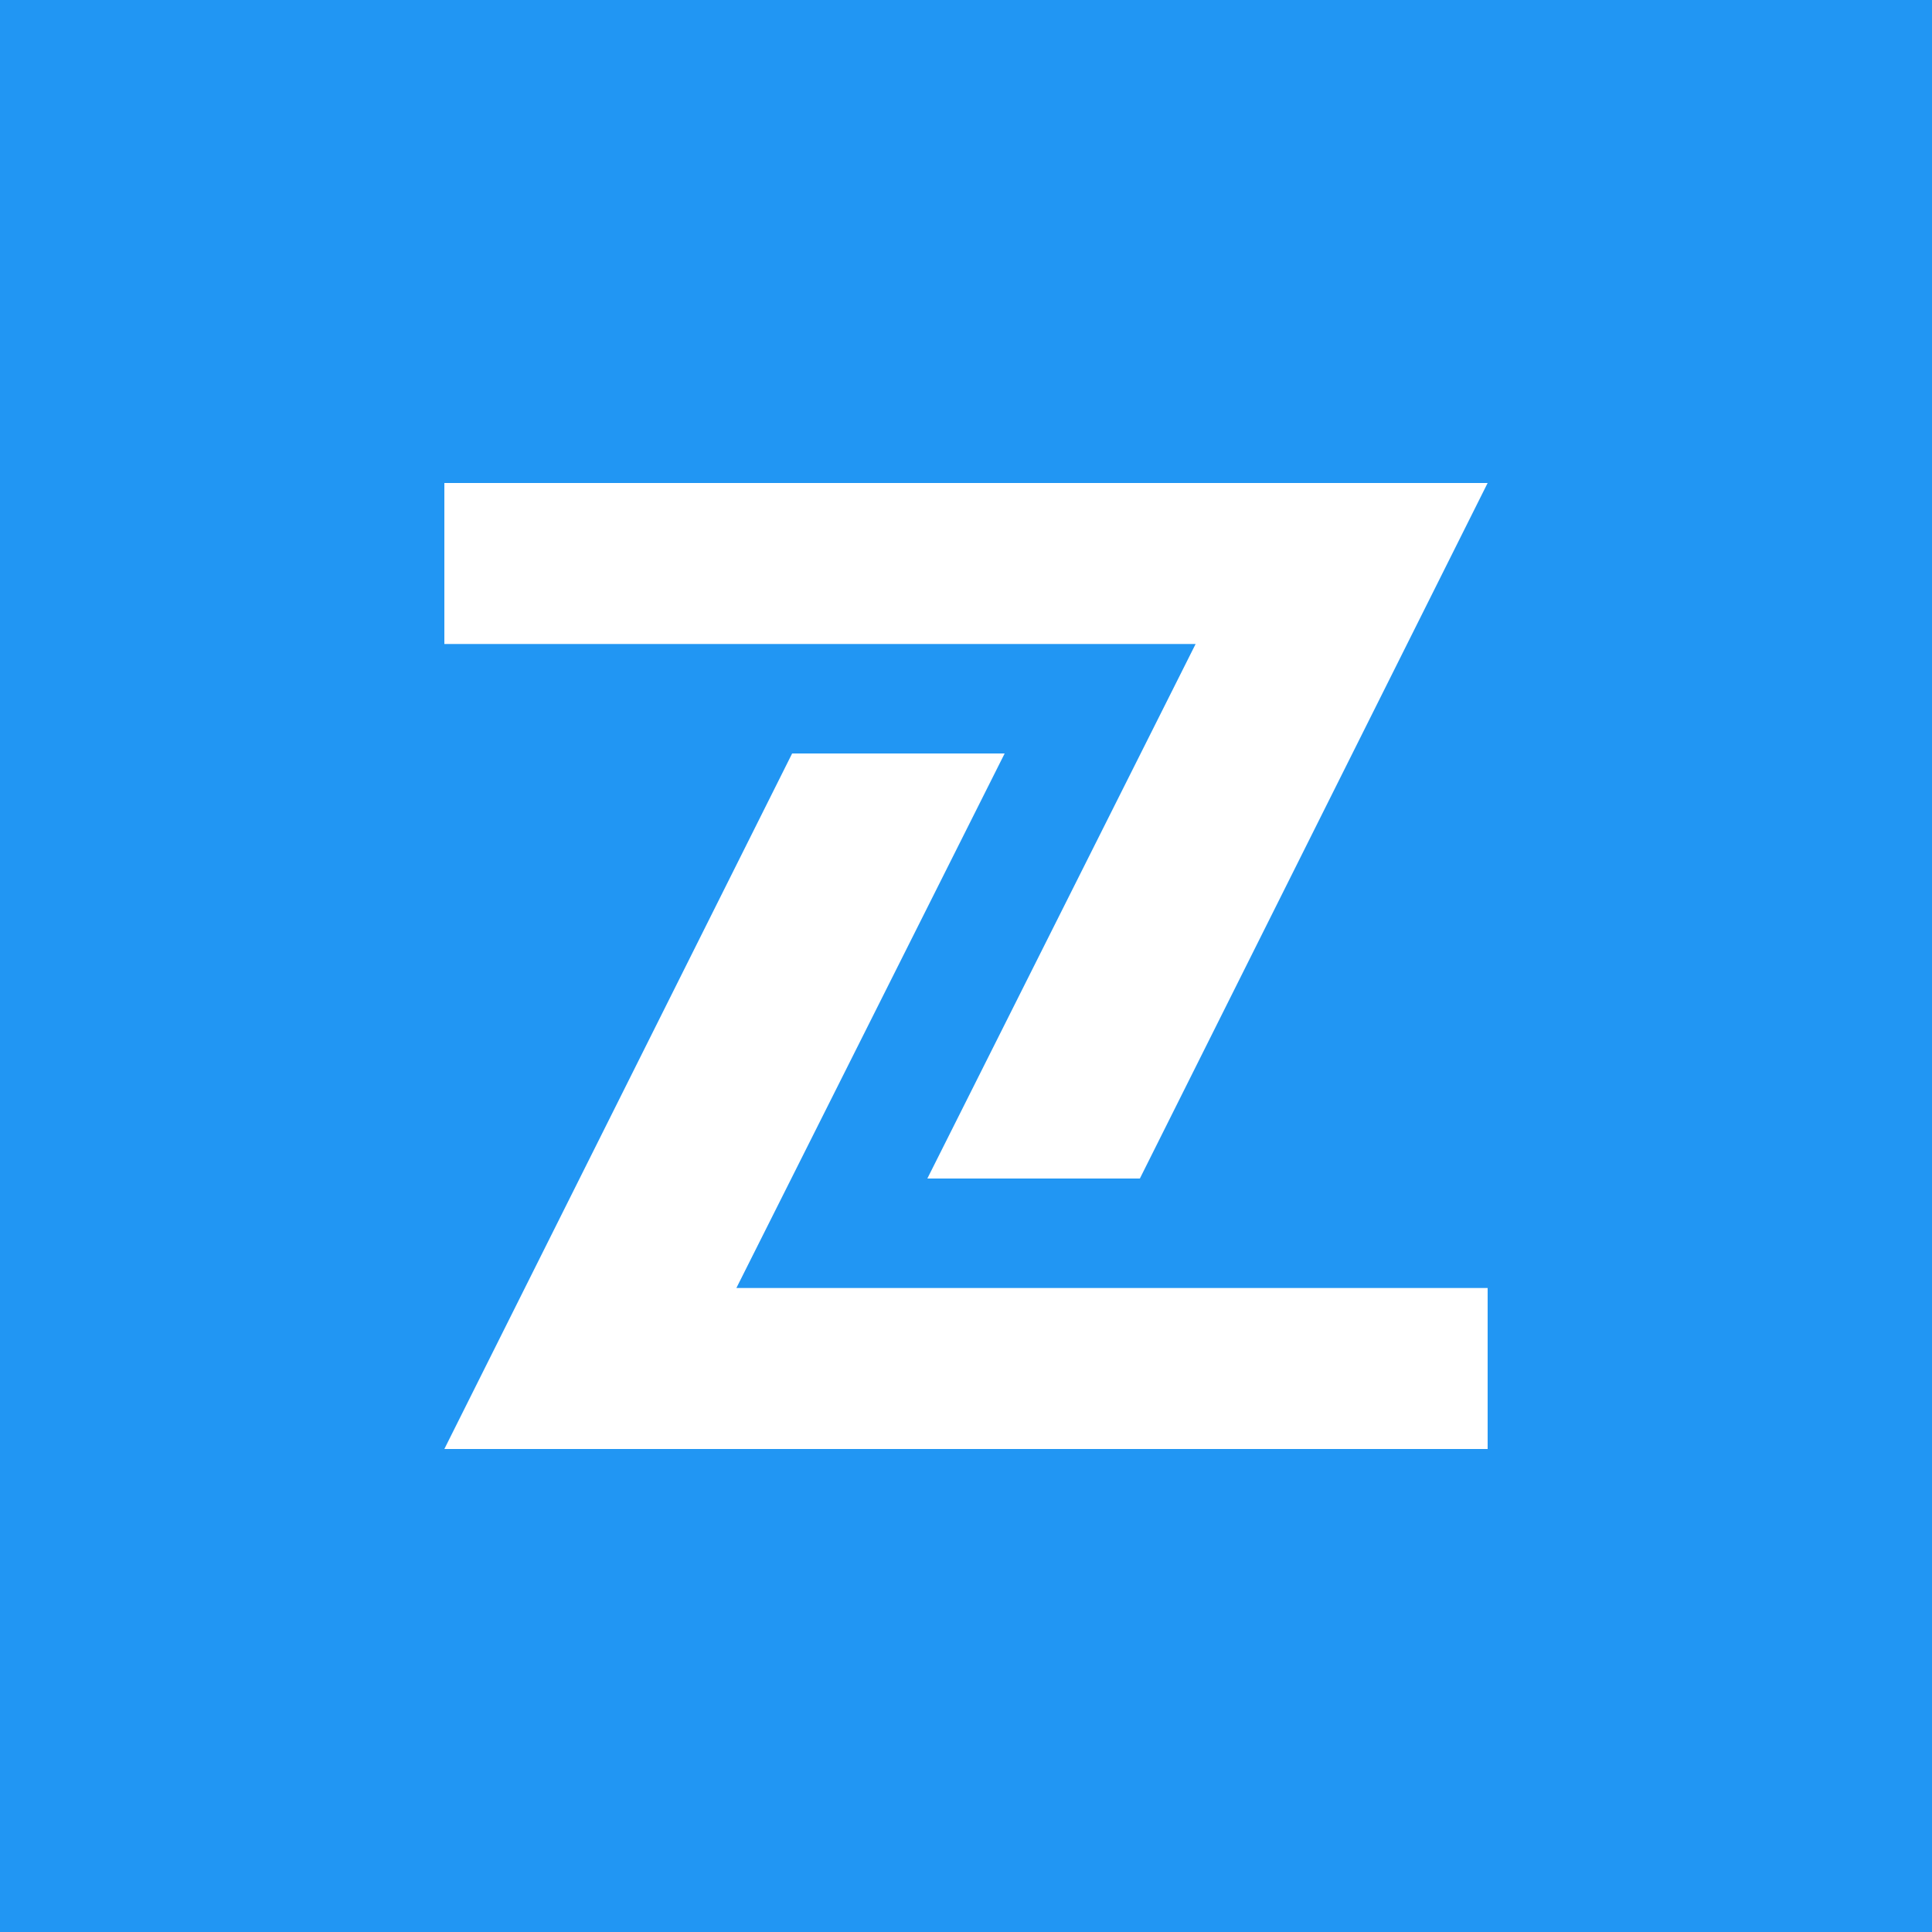
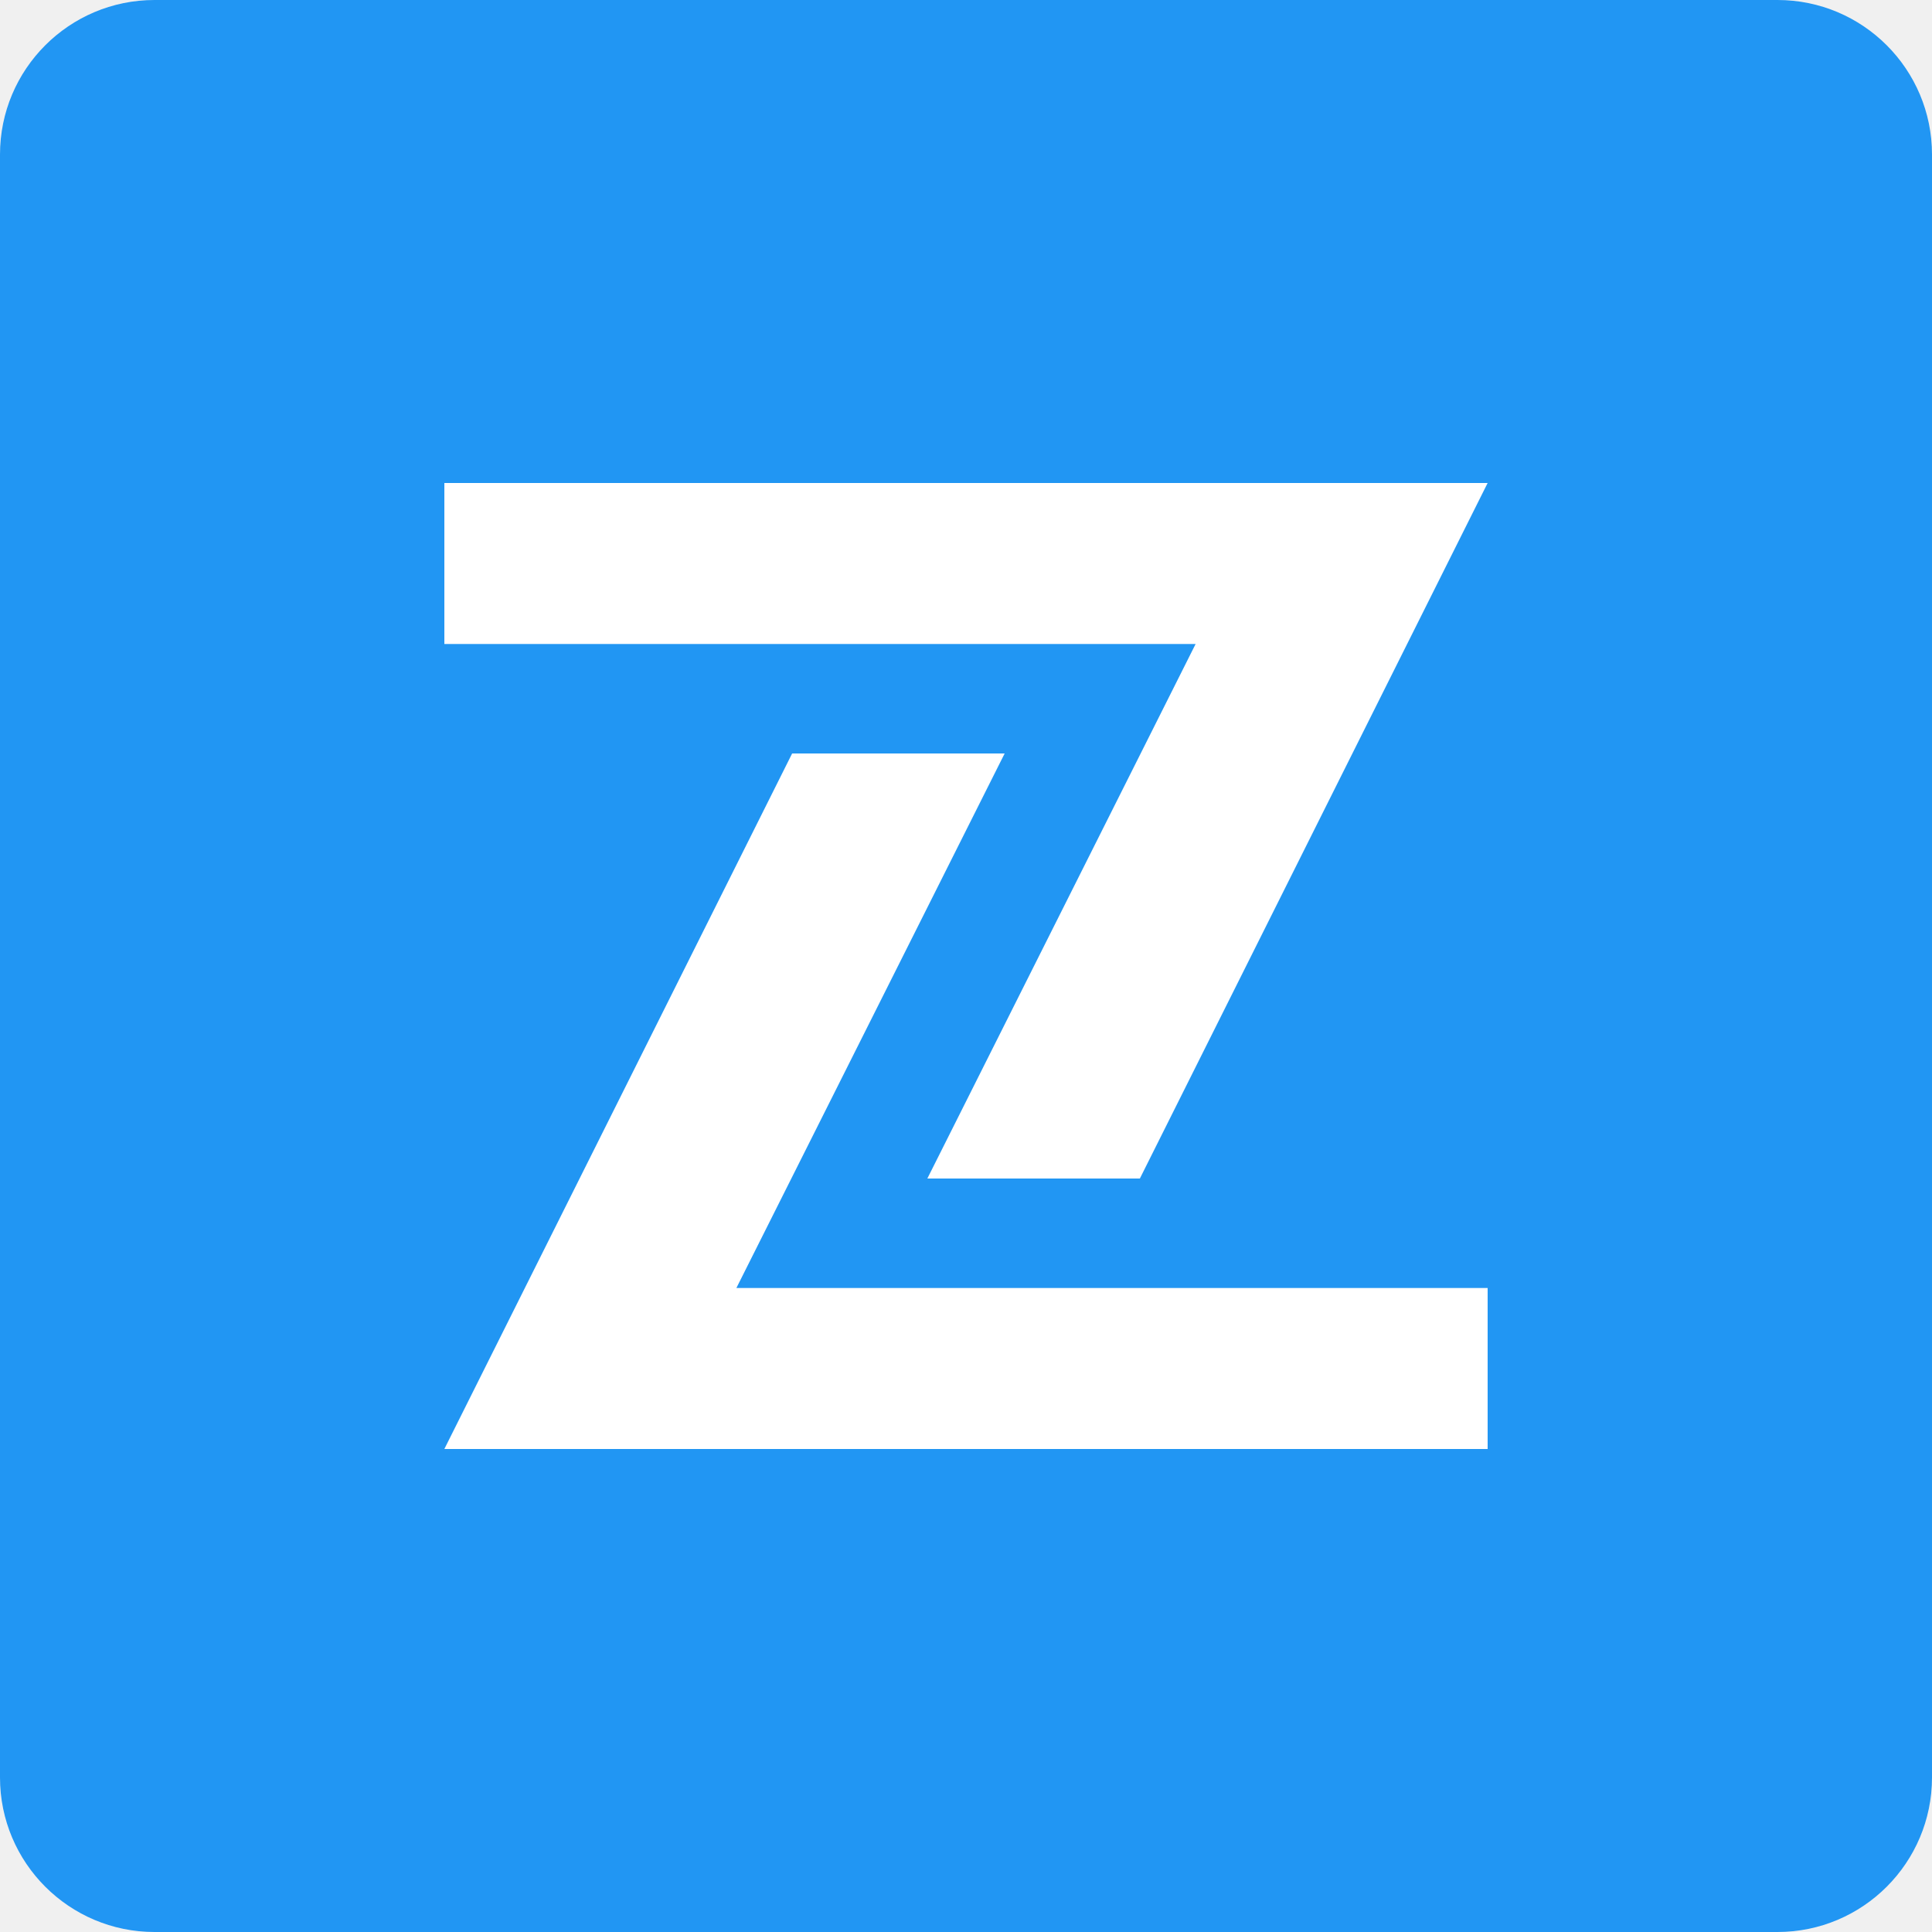
<svg xmlns="http://www.w3.org/2000/svg" version="1.1" id="svg1" width="500" height="500" viewBox="0 0 500 500">
  <defs id="defs1" />
-   <rect style="fill:#2196f3;fill-opacity:1;paint-order:markers stroke fill" id="rect7-1" width="500" height="500" x="0" y="0" />
+   <rect style="fill:#2196f3;fill-opacity:1;paint-order:markers stroke fill" id="rect7-1" width="500" height="500" x="0" y="0" rx="40" ry="40" />
  <g id="g8-0" transform="matrix(3.158244,0,0,3.174615,-625.8778,-543.6536)" style="fill:#ffffff;fill-opacity:1">
    <g id="g13-3" style="fill:#ffffff;fill-opacity:1">
      <path id="path1-04" style="fill:#ffffff;fill-opacity:1;stroke:none;stroke-width:0.261" d="m 234.585,210.625 v 13.125 h 61.561 l -21.983,43.575 h 17.415 l 28.497,-56.7 z m 0,78.75 h 85.491 V 276.25 l -61.561,1.1e-4 21.983,-43.575 h -17.415 z" />
    </g>
  </g>
</svg>
